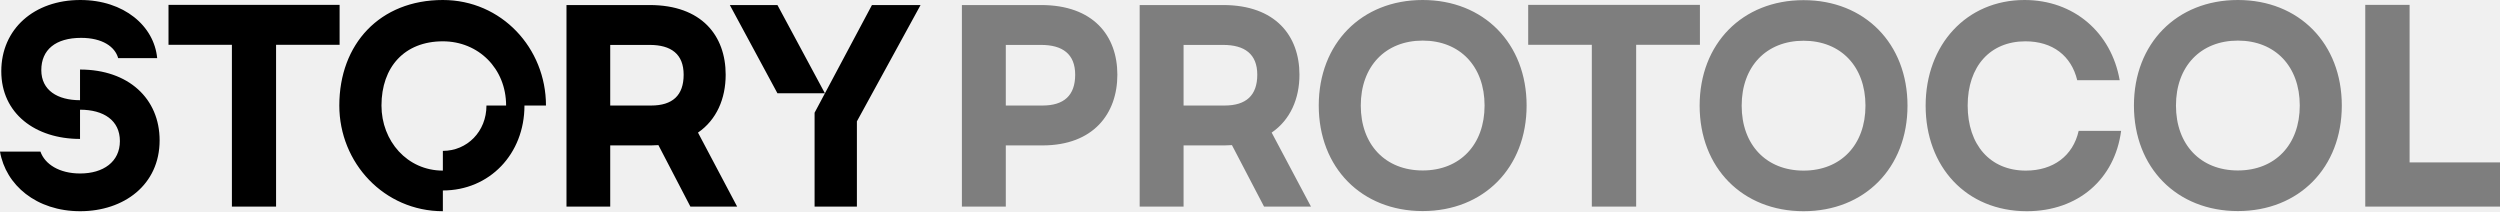
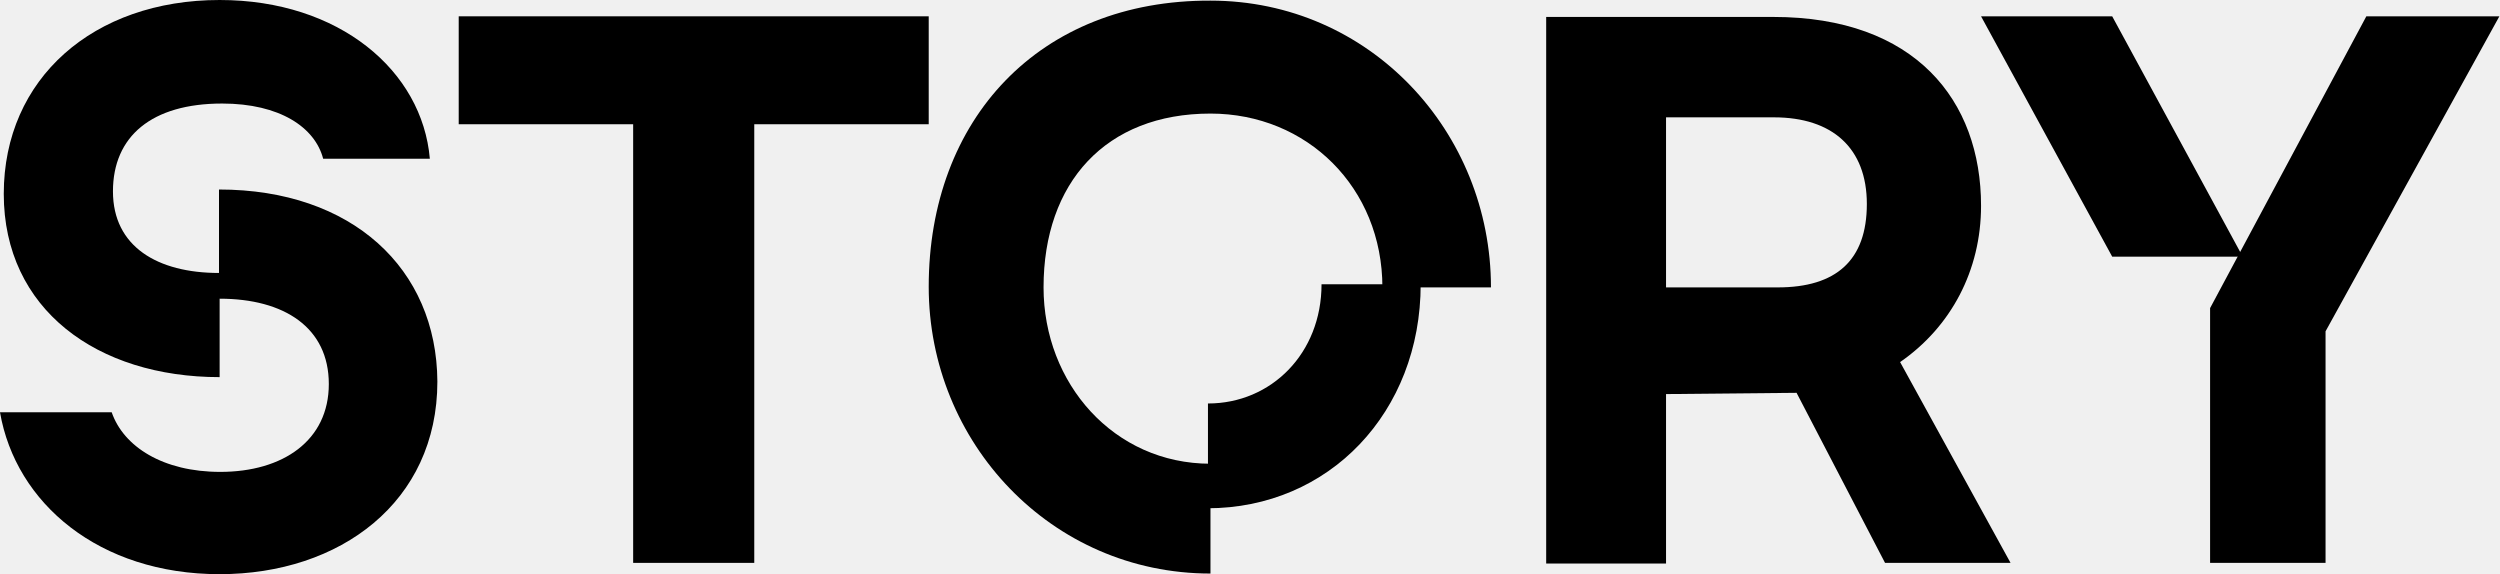
- <svg xmlns="http://www.w3.org/2000/svg" width="1089" height="92" viewBox="0 0 1089 92" fill="none">
-   <g clipPath="url(#clip0_27_15)">
-     <path d="M354.834 89.993H373.263V52.867L401 2.195H379.822L354.834 49.104V89.993ZM338.654 40.638H359.332L338.654 2.195H317.914L338.654 40.638ZM297.798 32.548C297.798 41.579 292.926 45.969 283.617 45.969H265.813V19.567H282.993C292.301 19.567 297.798 23.517 297.798 32.548ZM246.76 89.993H265.813V63.34H283.617C284.679 63.34 285.741 63.277 286.803 63.215L300.734 89.993H321.1L304.045 57.759C312.167 52.177 316.102 42.958 316.102 32.548C316.102 15.553 305.67 2.195 282.993 2.195H246.76V89.993ZM220.459 45.969H211.901C211.901 57.32 203.467 65.723 192.91 65.723V74.315C177.417 74.315 166.172 61.459 166.172 45.969C166.172 29.224 176.168 17.999 192.91 17.999C208.403 17.999 220.459 29.851 220.459 45.969ZM192.91 92V82.969C213.213 82.969 228.456 67.103 228.456 45.969H237.826C237.826 20.946 218.46 0 192.91 0C165.485 0 147.806 19.128 147.806 45.969C147.806 70.991 167.359 92 192.91 92ZM101.015 89.993H120.256V19.504H147.931V2.132H73.403V19.504H101.015V89.993ZM34.921 92C54.037 92 69.53 80.461 69.53 61.145C69.53 42.958 55.974 30.29 34.859 30.29V43.648C25.113 43.648 17.992 39.384 17.992 30.541C17.992 21.699 24.176 16.494 35.358 16.494C44.542 16.494 50.102 20.319 51.476 25.336H68.468C67.156 11.351 54.037 0 34.984 0C14.868 0 0.562 12.605 0.562 31.043C0.562 49.481 15.43 60.518 34.859 60.518V47.787C45.166 47.787 52.226 52.428 52.226 61.459C52.226 70.489 44.979 75.569 34.921 75.569C25.863 75.569 19.553 71.556 17.617 66.037H0C2.499 80.586 15.805 92 34.921 92Z" fill="black" />
+ <svg xmlns="http://www.w3.org/2000/svg" version="1.1" id="Layer_1" x="0px" y="0px" viewBox="0 0 398.4 91.4" style="enable-background:new 0 0 398.4 91.4;" xml:space="preserve">
+   <g>
+     <path d="M352.2,89.7h18.4V52.8l27.7-50.2h-21.2l-24.9,46.5V89.7z" />
+     <path d="M357.4,40.9L336.6,2.6h-20.9l20.9,38.3H357.4z" />
+     <path d="M286.3,62.6l14.1,27.1h20l-17.6-32c8.1-5.6,12.9-14.6,12.9-24.9c0-16.8-10.5-30.1-33.1-30.1h-36.2v87.1h19.1V62.8   L286.3,62.6z M265.5,18.7h17.2c9.3,0,14.8,4.9,14.8,13.8c0,9-4.9,13.3-14.2,13.3h-17.8V18.7z" />
+     <path d="M100.9,89.7h19.3V19.8H148V2.6H73.1v17.2h27.8V89.7z" />
+     <path d="M34.9,30.2v13.3c-9.8,0-16.9-4.2-16.9-13c0-8.8,6.2-14,17.4-14c9.2,0,14.8,3.8,16.1,8.8h17C67.3,11.3,54.1,0,35,0   C14.9,0,0.6,12.5,0.6,30.9S15.5,60.1,35,60.1V47.6c10.3,0,17.4,4.6,17.4,13.6c0,9-7.3,14-17.3,14c-9.1,0-15.4-4-17.3-9.5H0   c2.5,14.5,15.8,25.8,35,25.8c19.2,0,34.7-11.5,34.7-30.7C69.6,42.8,56.1,30.2,34.9,30.2z" />
+     <path d="M192.9,73.9c-15.4,0-26.6-12.8-26.6-28.1c0-16.7,9.9-27.7,26.6-27.7c15.4,0,27.4,11.8,27.4,27.7h17.3   c0-24.8-19.3-45.7-44.7-45.7C165.6,0,148,19,148,45.7c0,24.8,19.5,45.7,44.9,45.7V73.9z" />
+     <path d="M192.4,81c19.4,0,34-15.3,34-35.7h-15.8c0,11-8,19-18.1,19V81z" />
  </g>
-   <g clipPath="url(#clip1_27_15)">
-     <path d="M947.852 45.969C947.852 28.911 958.574 17.685 974.815 17.685C991.055 17.685 1001.78 28.911 1001.78 45.969C1001.78 63.027 991.055 74.252 974.815 74.252C958.574 74.252 947.852 63.027 947.852 45.969ZM929.542 45.969C929.542 72.998 948.165 91.937 974.815 91.937C1001.46 91.937 1020.09 72.998 1020.09 45.969C1020.09 18.939 1001.46 0 974.815 0C948.165 0 929.542 18.939 929.542 45.969ZM758.672 46.031C758.672 28.973 769.394 17.748 785.635 17.748C801.875 17.748 812.598 28.973 812.598 46.031C812.598 63.089 801.875 74.315 785.635 74.315C769.394 74.315 758.672 63.089 758.672 46.031ZM740.362 46.031C740.362 73.061 758.985 92 785.635 92C812.284 92 830.907 73.061 830.907 46.031C830.907 19.002 812.284 0.063 785.635 0.063C758.985 0.063 740.362 19.002 740.362 46.031ZM592.755 45.969C592.755 28.911 603.477 17.685 619.718 17.685C635.958 17.685 646.681 28.911 646.681 45.969C646.681 63.027 635.958 74.252 619.718 74.252C603.477 74.252 592.755 63.027 592.755 45.969ZM574.445 45.969C574.445 72.998 593.068 91.937 619.718 91.937C646.367 91.937 664.991 72.998 664.991 45.969C664.991 18.939 646.367 0 619.718 0C593.068 0 574.445 18.939 574.445 45.969ZM438.125 45.969V19.567H453.488C462.831 19.567 468.349 23.517 468.349 32.548C468.349 41.579 463.458 45.969 454.115 45.969H438.125ZM419 89.993H438.125V63.34H454.115C476.249 63.34 486.721 49.543 486.721 32.548C486.721 15.553 476.249 2.195 453.488 2.195H419V89.993ZM1030.31 89.993H1089V70.74H1049.62V2.132H1030.31V89.993ZM693.396 89.993H712.709V19.504H740.487V2.132H665.68V19.504H693.396V89.993ZM547.67 32.548C547.67 41.579 542.779 45.969 533.436 45.969H515.565V19.567H532.809C542.152 19.567 547.67 23.517 547.67 32.548ZM496.44 89.993H515.565V63.34H533.436C534.502 63.34 535.568 63.277 536.634 63.215L550.617 89.993H571.059L553.941 57.759C562.092 52.177 566.043 42.958 566.043 32.548C566.043 15.553 555.571 2.195 532.809 2.195H496.44V89.993ZM882.89 92C905.338 92 921.202 77.952 923.961 57.006H905.463C903.018 67.918 894.365 74.315 882.451 74.315C866.9 74.315 857.118 63.089 857.118 45.969C857.118 28.848 866.963 17.999 882.262 17.999C894.176 17.999 902.265 24.333 904.836 34.931H923.334C919.697 14.173 903.394 0 881.886 0C856.616 0 838.808 19.504 838.808 46.031C838.808 72.559 856.428 92 882.89 92Z" fill="#7E7E7E" />
-   </g>
-   <defs>
-     <clipPath id="clip0_27_15">
-       <rect width="401" height="92" fill="white" />
-     </clipPath>
-     <clipPath id="clip1_27_15">
-       <rect width="670" height="92" fill="white" transform="translate(419)" />
-     </clipPath>
-   </defs>
</svg>
